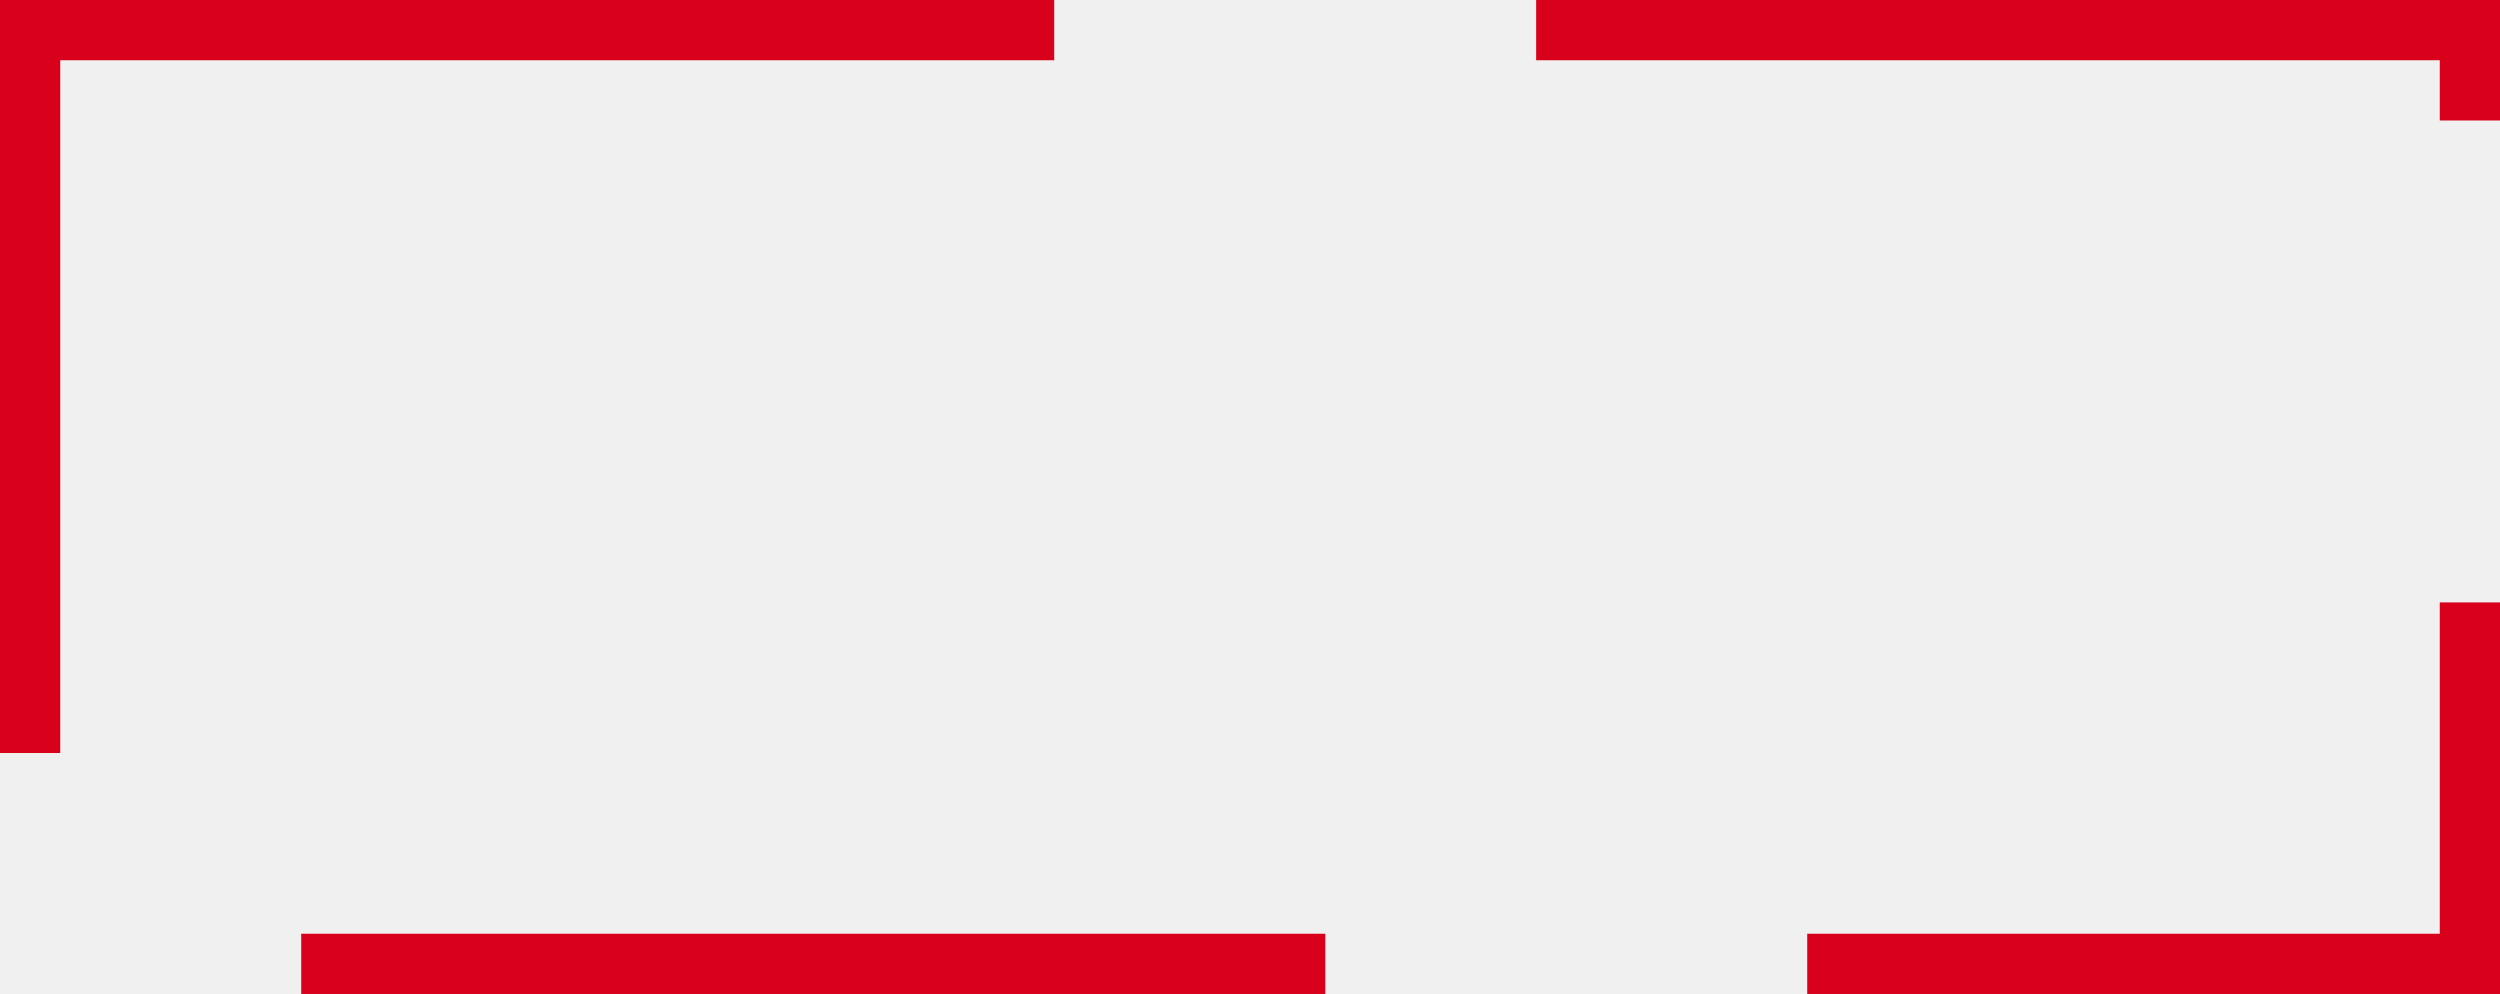
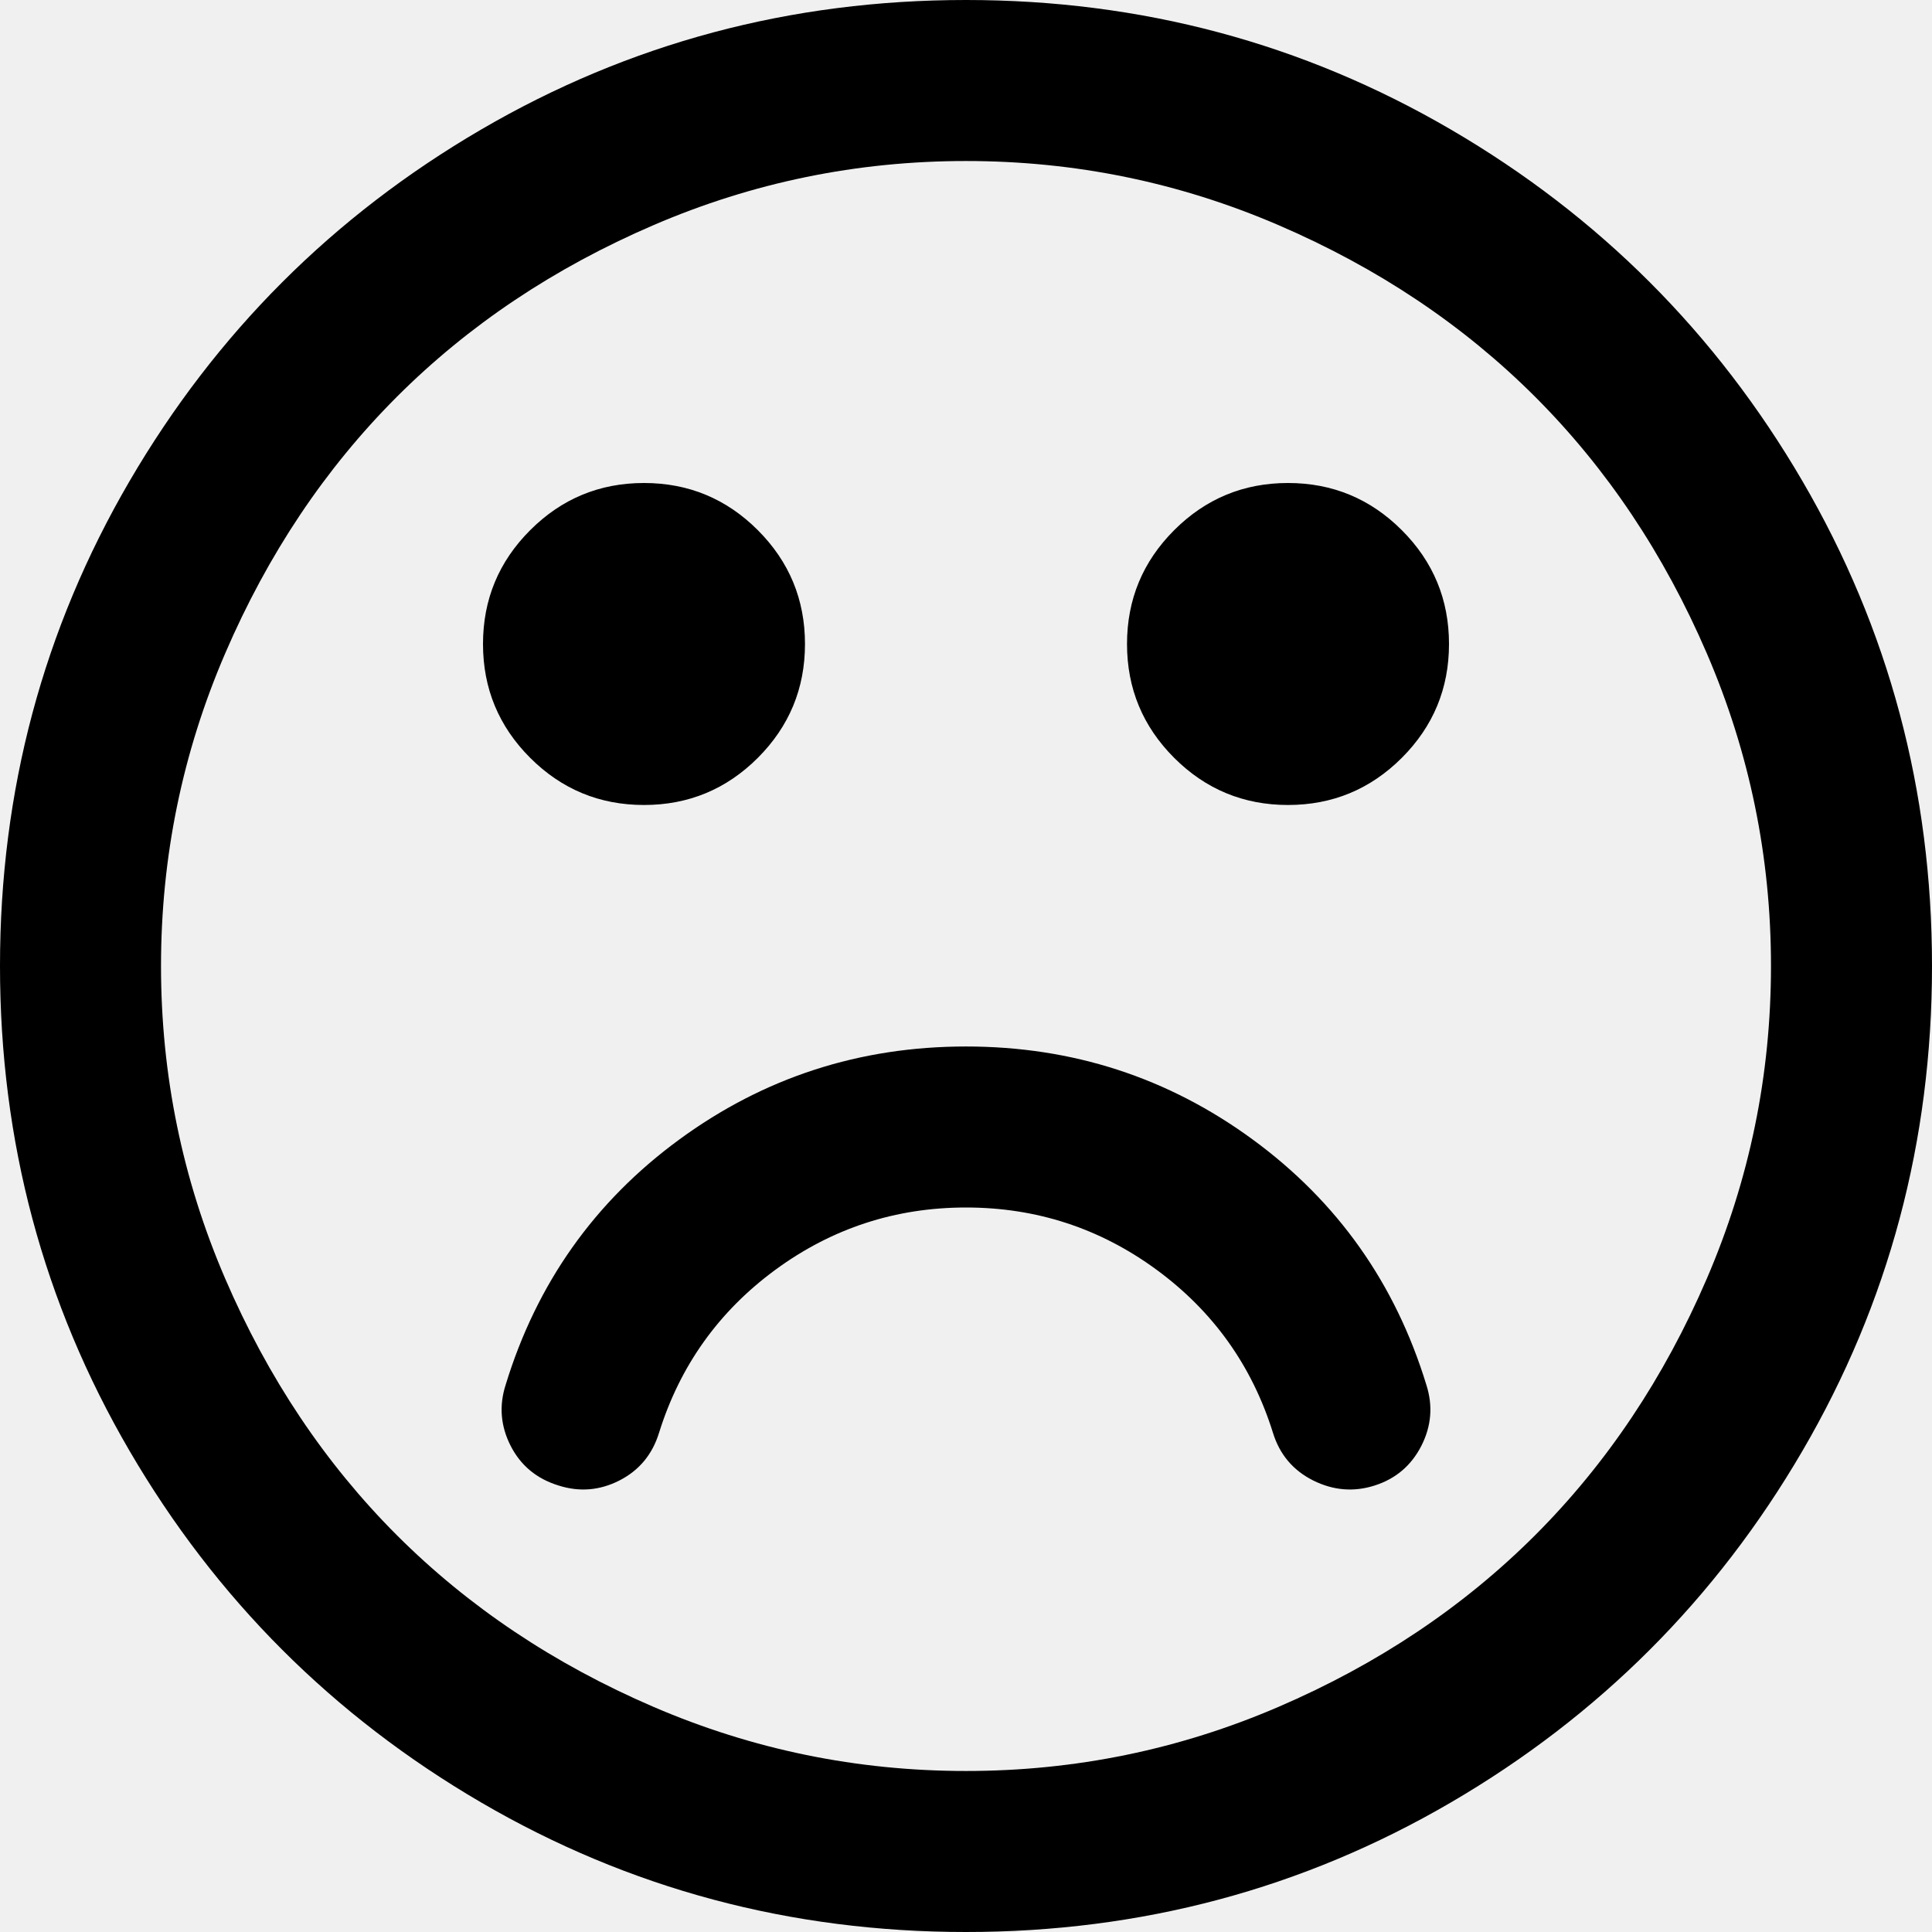
- <svg xmlns="http://www.w3.org/2000/svg" version="1.1" width="83px" height="33px">
-   <g transform="matrix(1 0 0 1 -395 -2208 )">
-     <path d="M 397 2210  L 476 2210  L 476 2239  L 397 2239  L 397 2210  Z " fill-rule="nonzero" fill="#ffffff" stroke="none" fill-opacity="0" />
-     <path d="M 396 2209  L 477 2209  L 477 2240  L 396 2240  L 396 2209  Z " stroke-width="2" stroke-dasharray="34,16" stroke="#d9001b" fill="none" />
+ <svg xmlns="http://www.w3.org/2000/svg" version="1.1" width="50px" height="50px">
+   <g transform="matrix(1 0 0 1 -2444 -1407 )">
+     <path d="M 32.422 29.492  C 34.614 31.098  36.111 33.214  36.914 35.84  C 37.088 36.382  37.044 36.909  36.784 37.419  C 36.523 37.929  36.122 38.27  35.579 38.444  C 35.037 38.618  34.505 38.574  33.984 38.314  C 33.464 38.053  33.116 37.641  32.943 37.077  C 32.4 35.341  31.396 33.936  29.932 32.861  C 28.467 31.787  26.823 31.25  25 31.25  C 23.177 31.25  21.533 31.787  20.068 32.861  C 18.604 33.936  17.6 35.341  17.057 37.077  C 16.884 37.641  16.542 38.053  16.032 38.314  C 15.522 38.574  14.996 38.618  14.453 38.444  C 13.889 38.27  13.477 37.929  13.216 37.419  C 12.956 36.909  12.912 36.382  13.086 35.84  C 13.889 33.214  15.386 31.098  17.578 29.492  C 19.77 27.886  22.244 27.083  25 27.083  C 27.756 27.083  30.23 27.886  32.422 29.492  Z M 19.613 13.721  C 20.426 14.535  20.833 15.516  20.833 16.667  C 20.833 17.817  20.426 18.799  19.613 19.613  C 18.799 20.426  17.817 20.833  16.667 20.833  C 15.516 20.833  14.535 20.426  13.721 19.613  C 12.907 18.799  12.5 17.817  12.5 16.667  C 12.5 15.516  12.907 14.535  13.721 13.721  C 14.535 12.907  15.516 12.5  16.667 12.5  C 17.817 12.5  18.799 12.907  19.613 13.721  Z M 36.279 13.721  C 37.093 14.535  37.5 15.516  37.5 16.667  C 37.5 17.817  37.093 18.799  36.279 19.613  C 35.465 20.426  34.484 20.833  33.333 20.833  C 32.183 20.833  31.201 20.426  30.387 19.613  C 29.574 18.799  29.167 17.817  29.167 16.667  C 29.167 15.516  29.574 14.535  30.387 13.721  C 31.201 12.907  32.183 12.5  33.333 12.5  C 34.484 12.5  35.465 12.907  36.279 13.721  Z M 44.173 33.089  C 45.28 30.518  45.833 27.821  45.833 25  C 45.833 22.179  45.28 19.482  44.173 16.911  C 43.066 14.339  41.585 12.126  39.73 10.27  C 37.874 8.415  35.661 6.934  33.089 5.827  C 30.518 4.72  27.821 4.167  25 4.167  C 22.179 4.167  19.482 4.72  16.911 5.827  C 14.339 6.934  12.126 8.415  10.27 10.27  C 8.415 12.126  6.934 14.339  5.827 16.911  C 4.72 19.482  4.167 22.179  4.167 25  C 4.167 27.821  4.72 30.518  5.827 33.089  C 6.934 35.661  8.415 37.874  10.27 39.73  C 12.126 41.585  14.339 43.066  16.911 44.173  C 19.482 45.28  22.179 45.833  25 45.833  C 27.821 45.833  30.518 45.28  33.089 44.173  C 35.661 43.066  37.874 41.585  39.73 39.73  C 41.585 37.874  43.066 35.661  44.173 33.089  Z M 46.647 12.451  C 48.882 16.281  50 20.464  50 25  C 50 29.536  48.882 33.719  46.647 37.549  C 44.412 41.379  41.379 44.412  37.549 46.647  C 33.719 48.882  29.536 50  25 50  C 20.464 50  16.281 48.882  12.451 46.647  C 8.621 44.412  5.588 41.379  3.353 37.549  C 1.118 33.719  0 29.536  0 25  C 0 20.464  1.118 16.281  3.353 12.451  C 5.588 8.621  8.621 5.588  12.451 3.353  C 16.281 1.118  20.464 0  25 0  C 29.536 0  33.719 1.118  37.549 3.353  C 41.379 5.588  44.412 8.621  46.647 12.451  Z " fill-rule="nonzero" fill="#000000" stroke="none" transform="matrix(1 0 0 1 2444 1407 )" />
  </g>
</svg>
